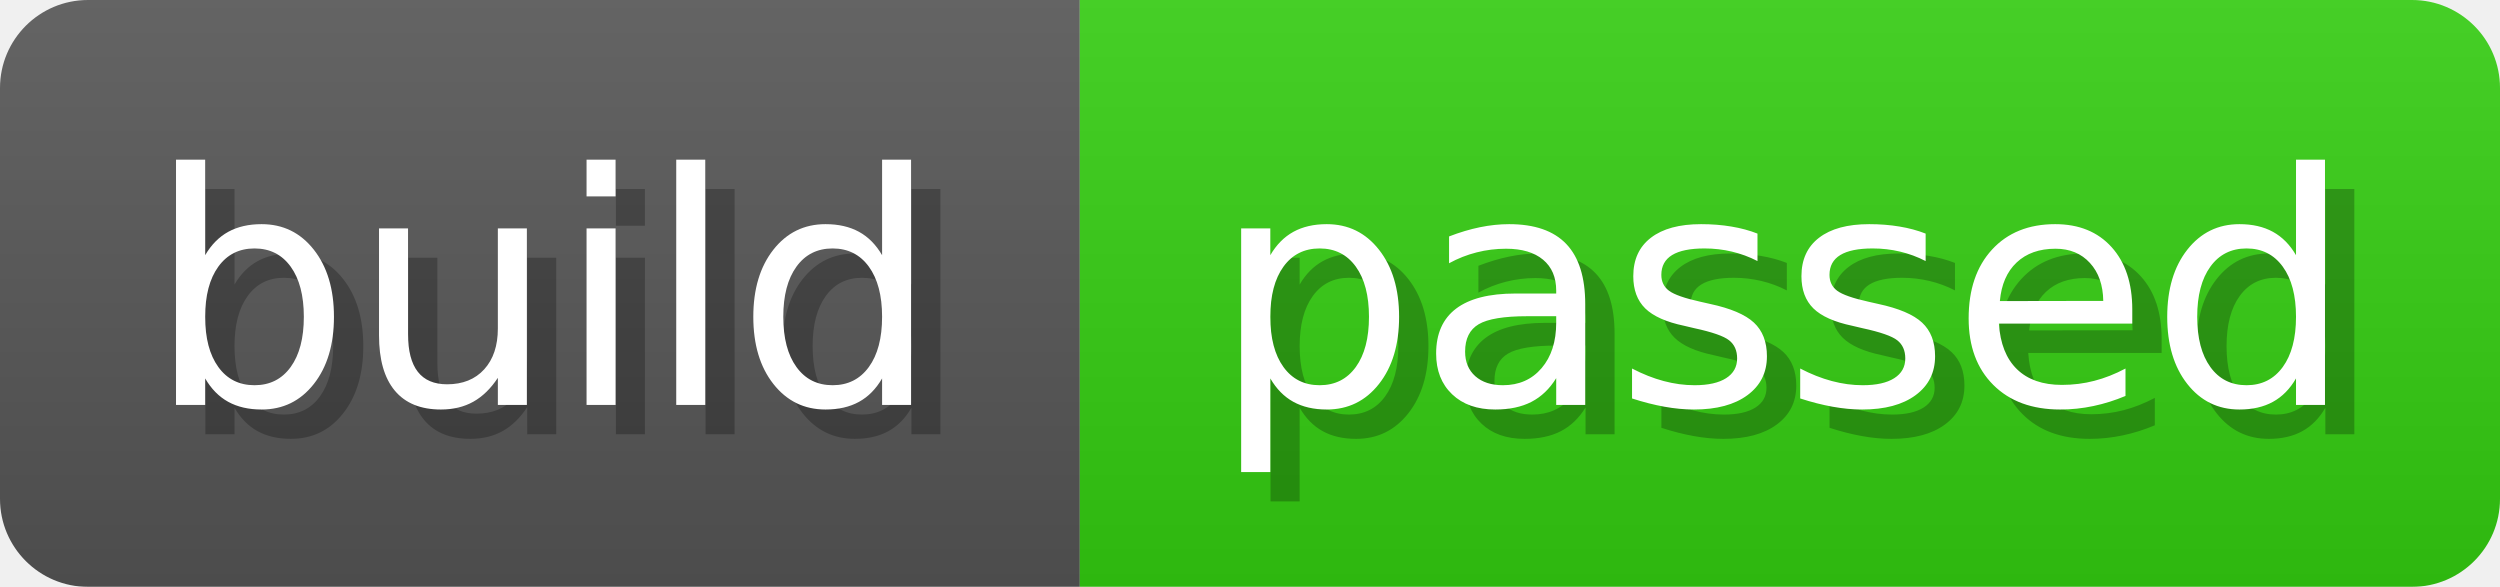
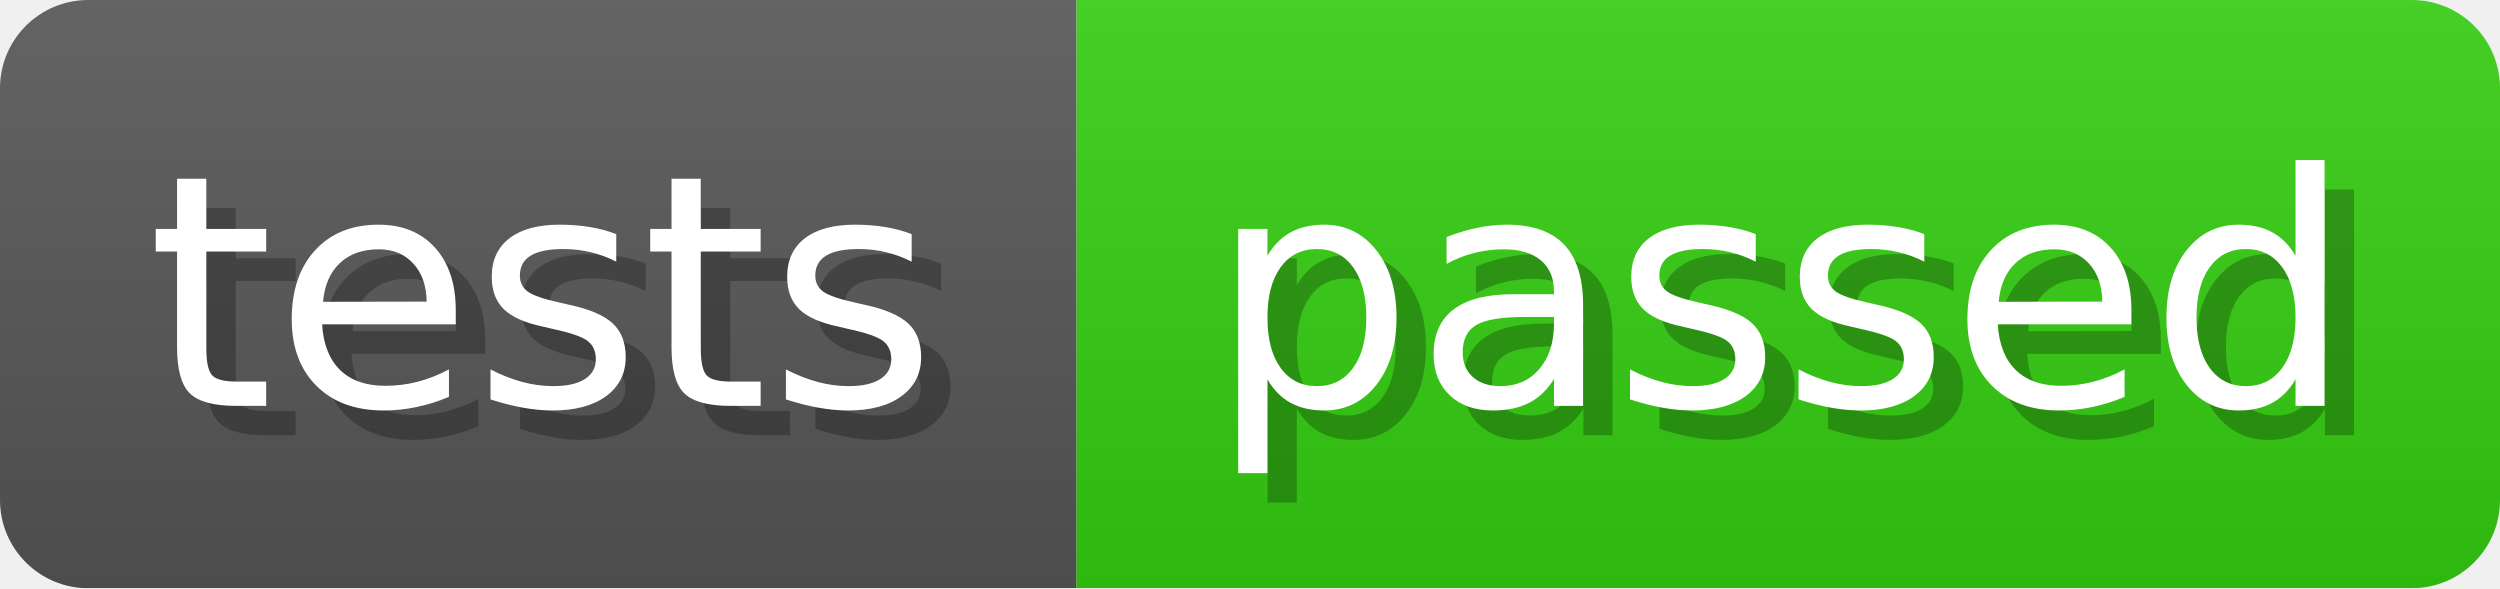
- <svg xmlns="http://www.w3.org/2000/svg" width="85.2" height="20" viewBox="0 0 852 200">
+ <svg xmlns="http://www.w3.org/2000/svg" width="85" height="20" viewBox="0 0 850 200">
  <linearGradient id="a" x2="0" y2="100%">
    <stop offset="0" stop-opacity=".1" stop-color="#EEE" />
    <stop offset="1" stop-opacity=".1" />
  </linearGradient>
  <mask id="m">
-     <rect width="852" height="200" rx="30" fill="#FFF" />
+     <rect width="850" height="200" rx="30" fill="#FFF" />
  </mask>
  <g mask="url(#m)">
-     <rect width="368" height="200" fill="#555" />
-     <rect width="484" height="200" fill="#3C1" x="368" />
-     <rect width="852" height="200" fill="url(#a)" />
+     <rect width="366" height="200" fill="#555" />
+     <rect width="484" height="200" fill="#3C1" x="366" />
+     <rect width="850" height="200" fill="url(#a)" />
  </g>
  <g fill="#fff" text-anchor="start" font-family="Verdana,DejaVu Sans,sans-serif" font-size="110">
-     <text x="60" y="148" textLength="268" fill="#000" opacity="0.25">build</text>
-     <text x="50" y="138" textLength="268">build</text>
-     <text x="423" y="148" textLength="384" fill="#000" opacity="0.25">passed</text>
-     <text x="413" y="138" textLength="384">passed</text>
+     <text x="60" y="148" textLength="266" fill="#000" opacity="0.25">tests</text>
+     <text x="50" y="138" textLength="266">tests</text>
+     <text x="421" y="148" textLength="384" fill="#000" opacity="0.25">passed</text>
+     <text x="411" y="138" textLength="384">passed</text>
  </g>
</svg>
